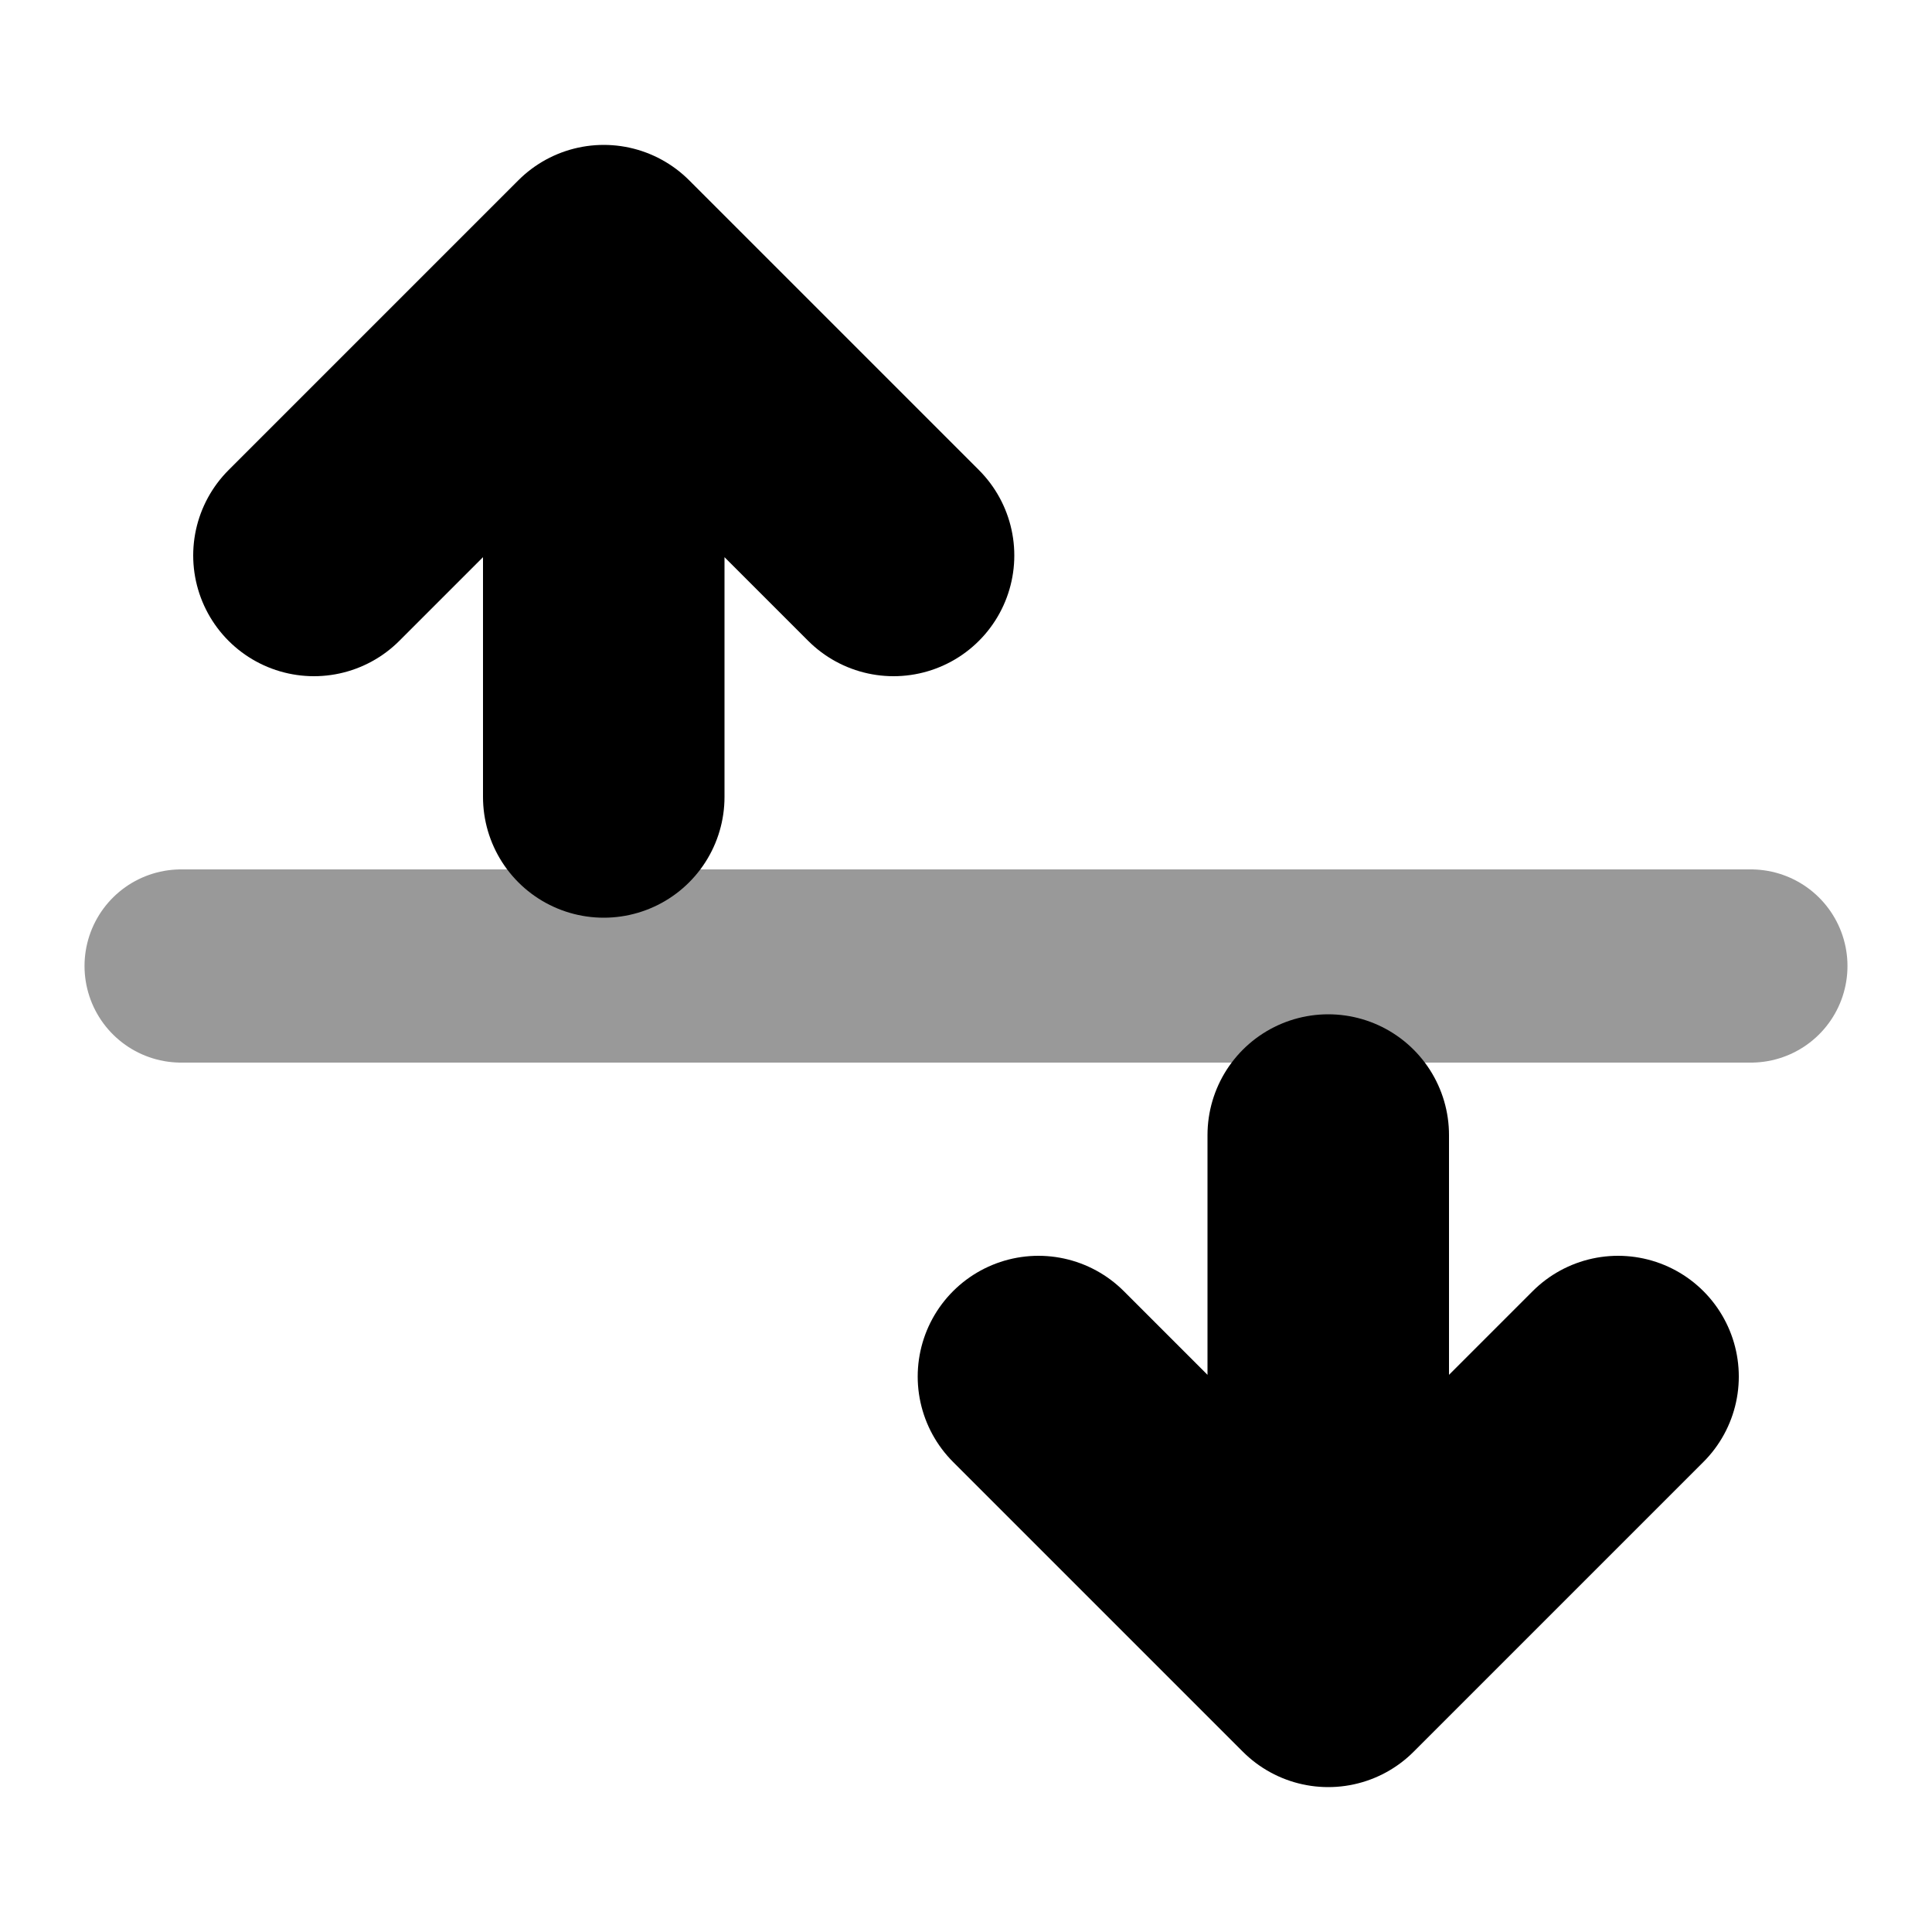
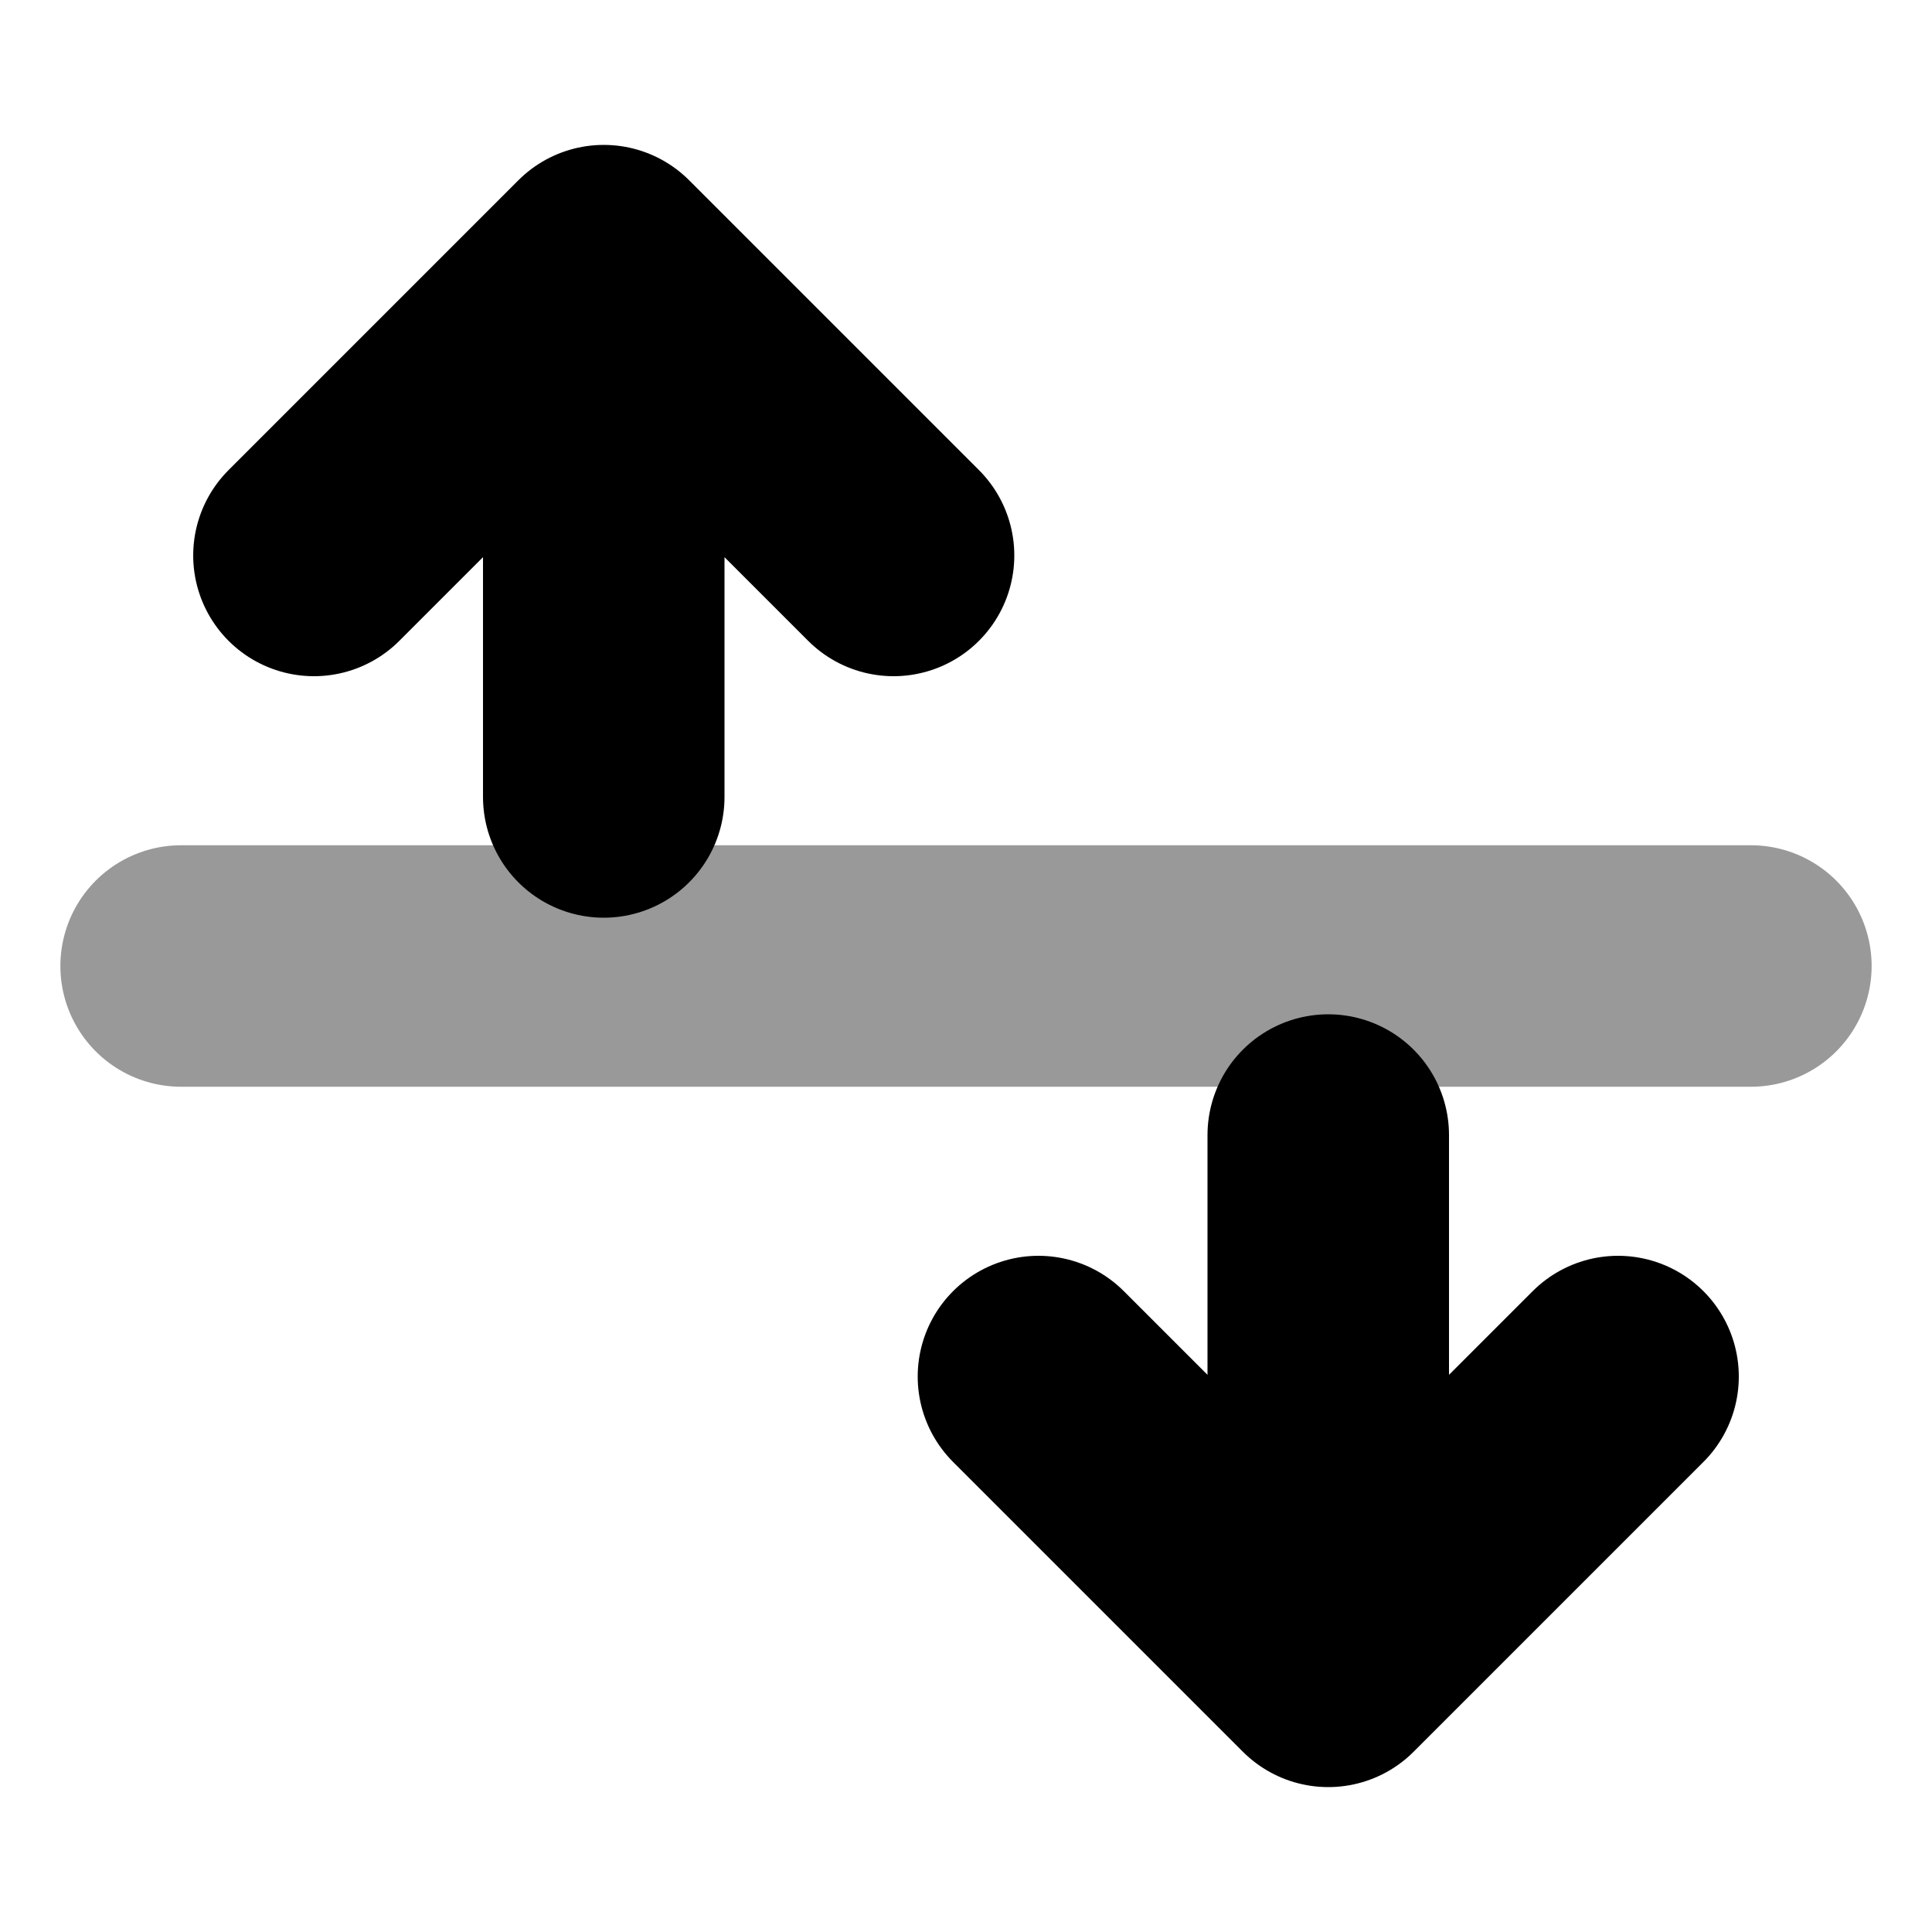
<svg xmlns="http://www.w3.org/2000/svg" width="16" height="16" viewBox="0 0 16 16">
-   <path fill="none" stroke="currentColor" stroke-width="1.6" stroke-linecap="round" stroke-opacity="0.4" d="M1.5 8h13" />
+   <path fill="none" stroke="currentColor" stroke-width="2" stroke-linecap="round" stroke-opacity="0.4" d="M1.5 8h13" />
  <g fill="none" stroke="currentColor" stroke-width="2" stroke-linecap="round" stroke-linejoin="round">
    <path d="M5 6.6V2.2M2.6 4.6 5 2.2l2.4 2.4" />
    <path d="M11 9.4v4.4M8.6 11.4l2.4 2.4 2.4-2.4" />
  </g>
</svg>
